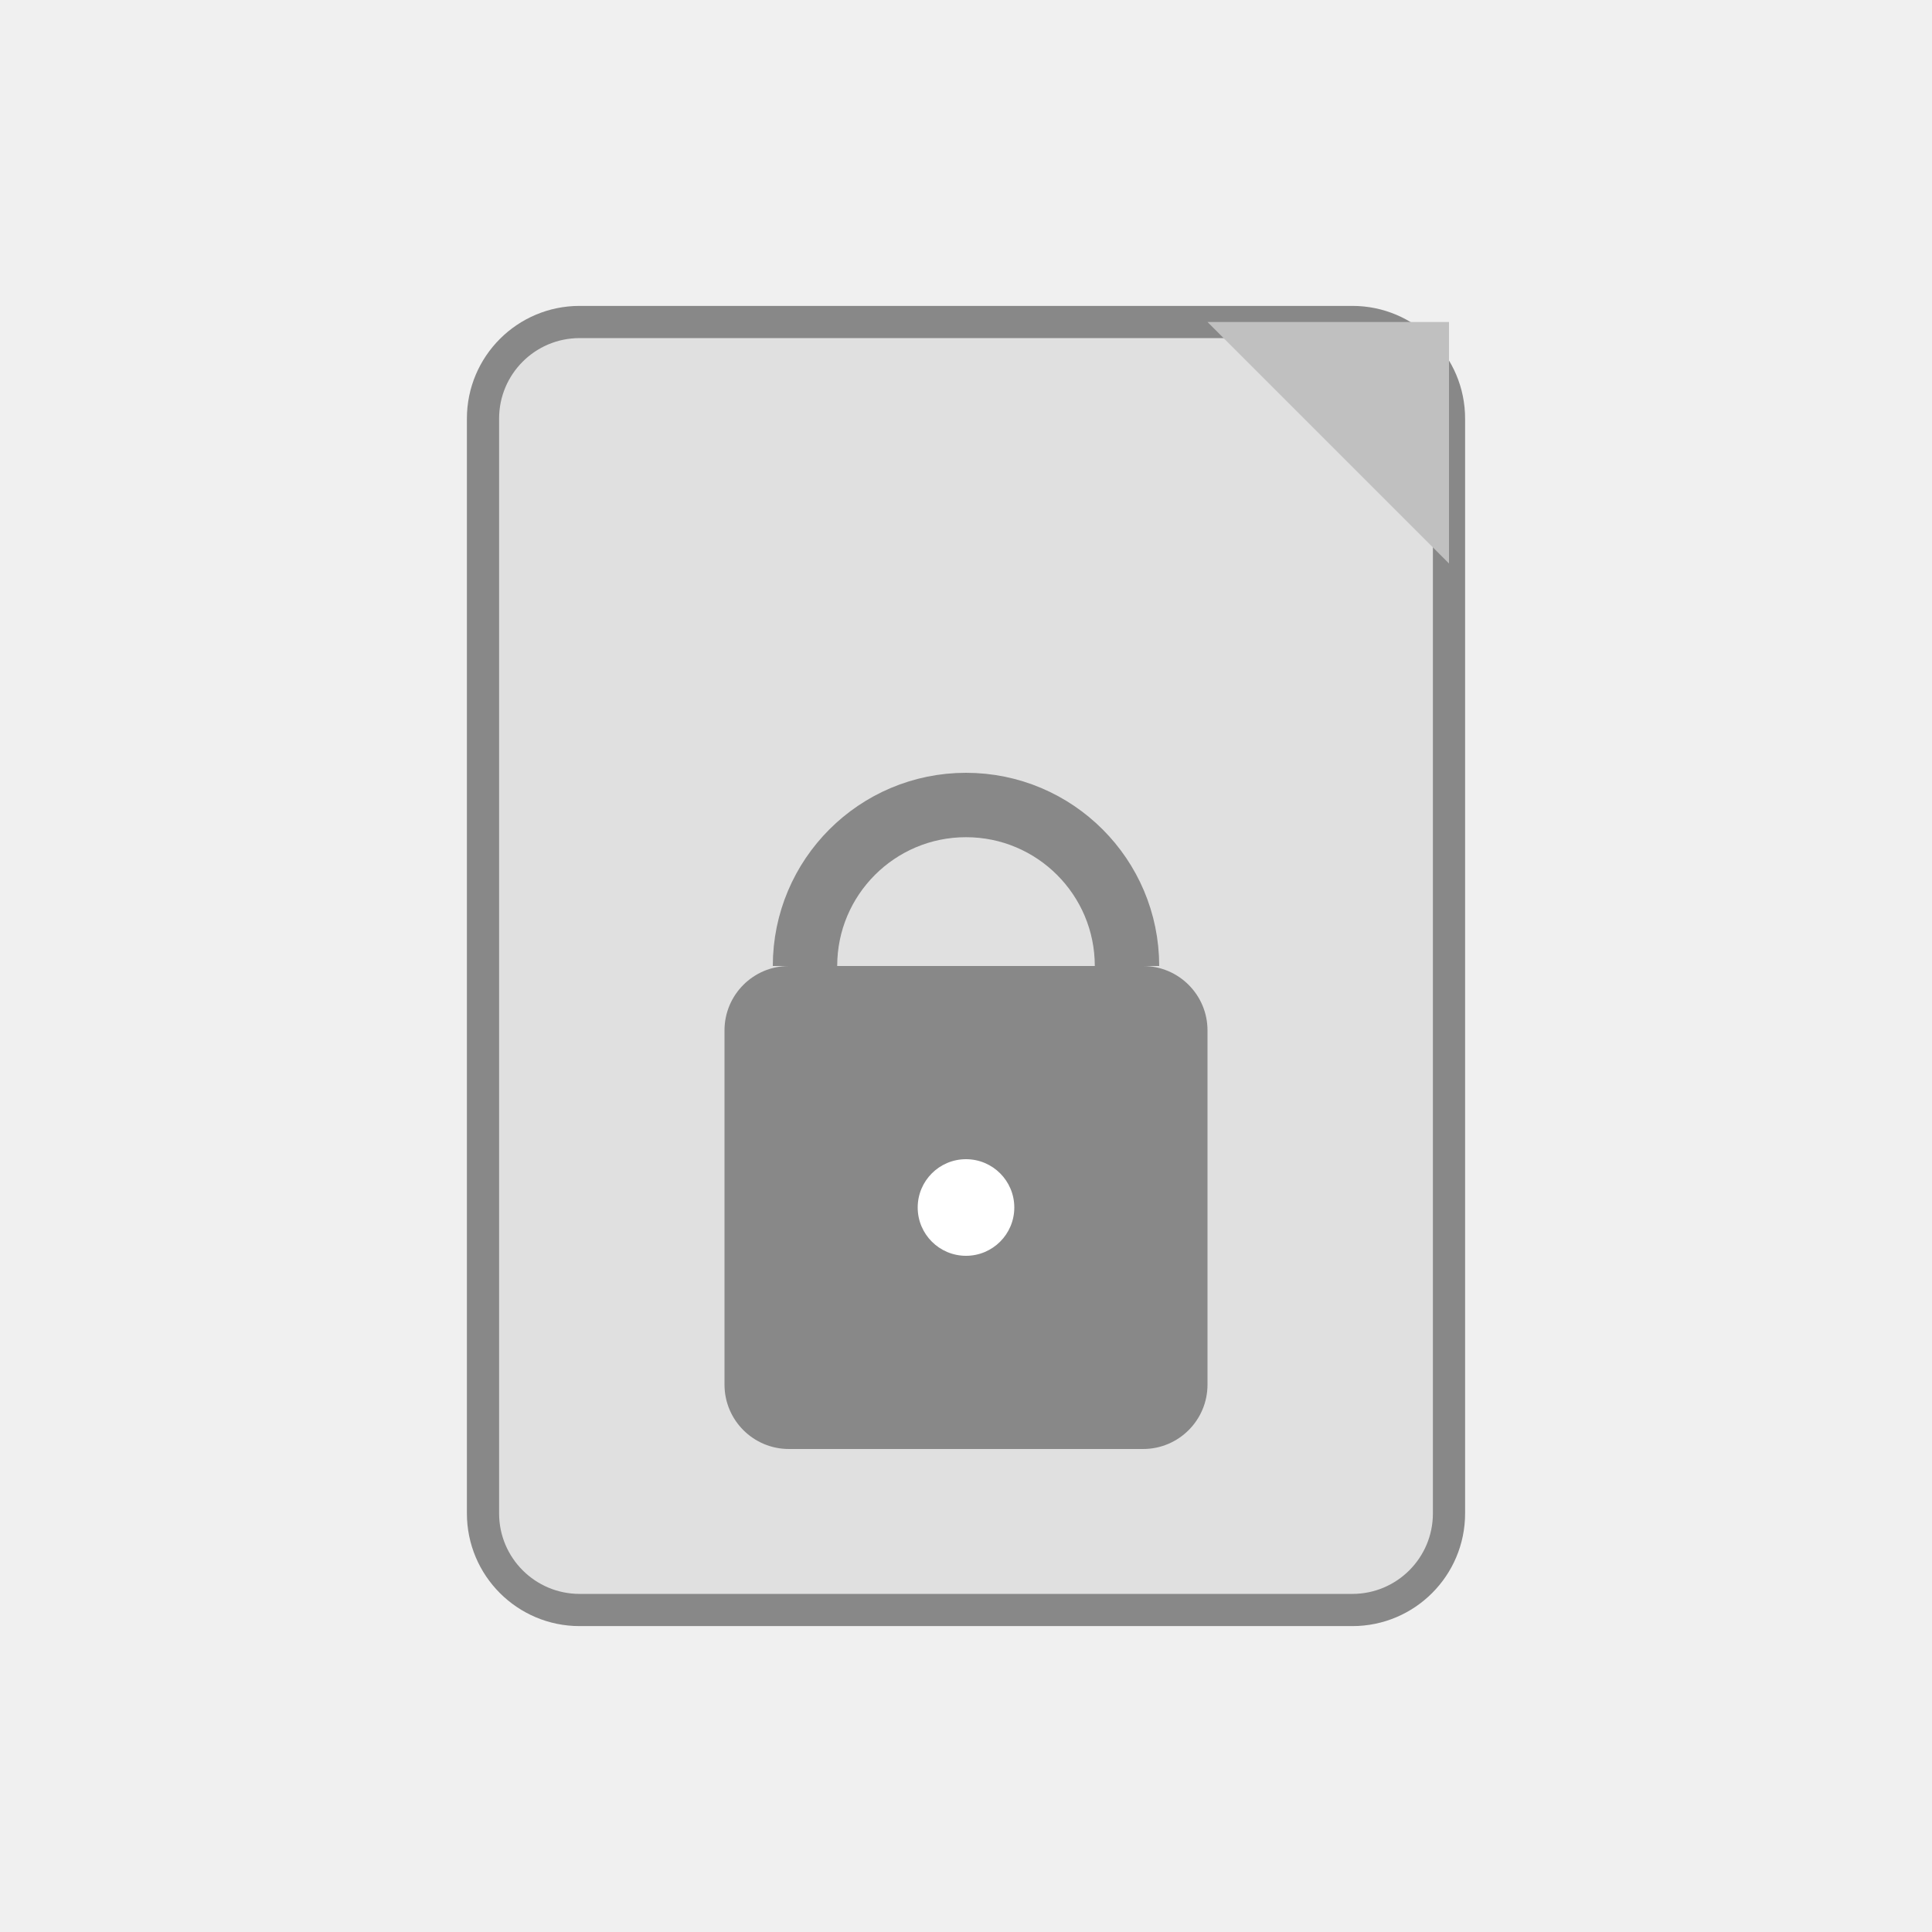
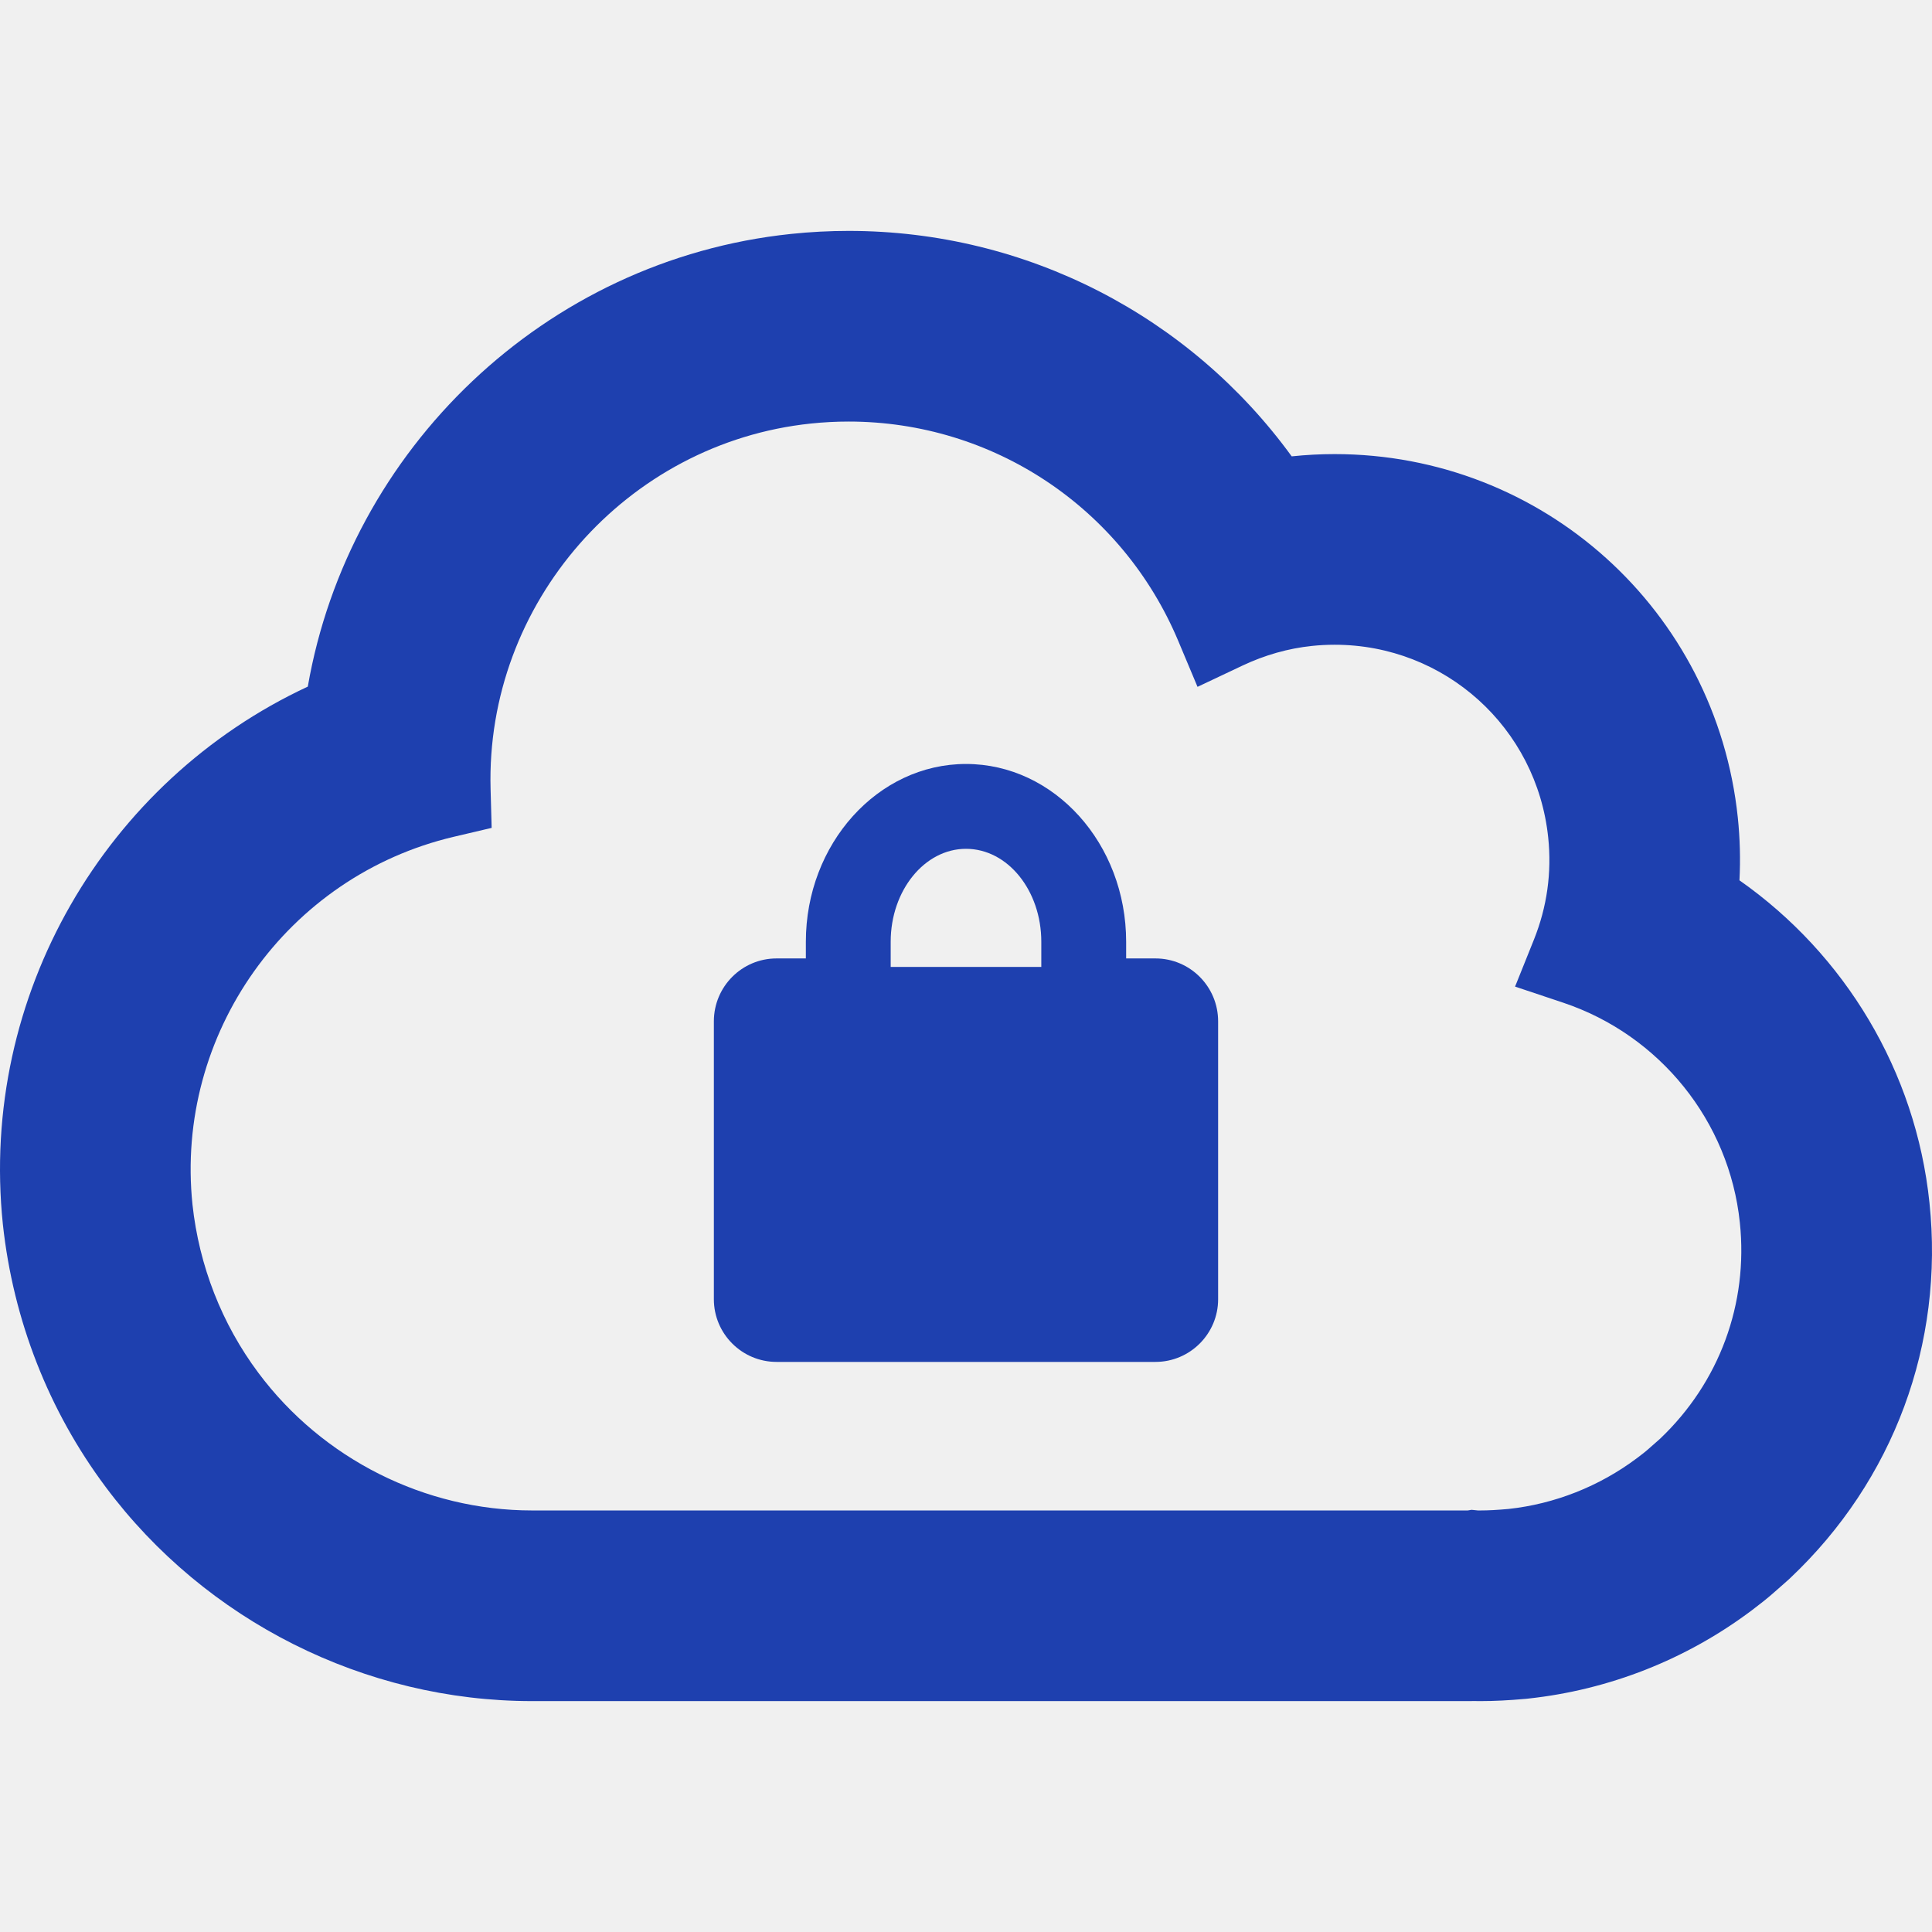
- <svg xmlns="http://www.w3.org/2000/svg" width="120" height="120" viewBox="0 0 120 120">
-   <rect x="30" y="20" width="60" height="80" rx="6" ry="6" fill="#e0e0e0" stroke="#888" stroke-width="2" />
-   <path d="M90 20 L75 20 L90 35 Z" fill="#c0c0c0" />
-   <rect x="45" y="60" width="30" height="30" rx="4" ry="4" fill="#888" />
-   <path d="M50 60 a10 10 0 0 1 20 0" fill="none" stroke="#888" stroke-width="4" />
-   <circle cx="60" cy="75" r="3" fill="#fff" />
+ <svg xmlns="http://www.w3.org/2000/svg" version="1.1" id="_x31_0" x="0" y="0" viewBox="0 0 512 512" style="width:32px;height:32px;opacity:1" xml:space="preserve">
+   <style>.st0{fill:#374149}</style>
+   <path class="st0" d="M511.323 318.691c-3.621-34.816-22.43-65.808-50.347-85.394.281-5.543.14-11.106-.438-16.633-5.75-54.914-51.688-96.324-106.852-96.324-3.746 0-7.539.199-11.281.59l-.09.012c-26.938-37.078-70.21-59.746-117.41-59.75-5.07 0-10.21.27-15.277.801C144.265 68.84 92.464 119.23 81.569 181.961 28.058 206.882-5.56 263.778.761 324.465c2.738 25.39 12.152 49.414 27.246 69.606 26.489 35.516 68.734 56.738 112.989 56.738h248.203c.43 0 .898-.004 1.402-.016.714.016 1.312.016 1.758.016 3.574 0 7.348-.187 11.883-.59l.347-.031.344-.039a119.999 119.999 0 0 0 59.258-23.359l.52-.395c1.5-1.14 3.55-2.703 5.766-4.683l.343-.301 2.676-2.359.481-.426.469-.441c27.381-25.837 40.823-62.099 36.877-99.494zM317.288 181.875l.008-.004.062.148 11.93-5.64c5.914-2.79 12.098-4.543 18.379-5.2 2-.21 4.027-.316 6.019-.316 29.219 0 53.555 21.953 56.602 51.062.973 9.297-.301 18.414-3.785 27.098l-4.657 11.602-.285.684h.012l-.059.152 12.703 4.246c25.676 8.586 44.066 31.457 46.86 58.285 2.27 21.516-5.442 42.387-21.157 57.305l-2.461 2.168-.66.582c-.855.766-1.762 1.438-2.695 2.152l-.262.199c-9.989 7.504-21.852 12.176-34.078 13.492-3.008.27-5.363.395-7.406.395H391.659l-1.676-.168-1.007.168H140.995c-28.379 0-55.489-13.63-72.52-36.465-9.676-12.942-15.714-28.379-17.465-44.59-4.703-45.18 25.074-87.086 69.266-97.477l10.016-2.355-.282-10.285c-1.344-49.196 35.942-91.746 84.879-96.871a95.536 95.536 0 0 1 10.012-.524c38.23 0 72.515 22.821 87.347 58.133l4.836 11.52.204.504z" style="fill:#1e40af" />
+   <path class="st0" d="M298.441 253.996v-4.422c0-25.958-19.012-47.114-42.442-47.114-23.367 0-42.438 21.156-42.438 47.114v4.422h-7.77c-9.16 0-16.61 7.454-16.61 16.672v73.641c0 9.156 7.45 16.61 16.61 16.61H306.21c9.157 0 16.606-7.454 16.606-16.61v-73.641c0-9.218-7.449-16.672-16.606-16.672h-7.769zm-42.442-29.05c11.054 0 19.957 11.05 19.957 24.629v6.675h-39.914v-6.675c0-13.579 8.968-24.629 19.957-24.629z" style="fill:#1e40af" />
</svg>
